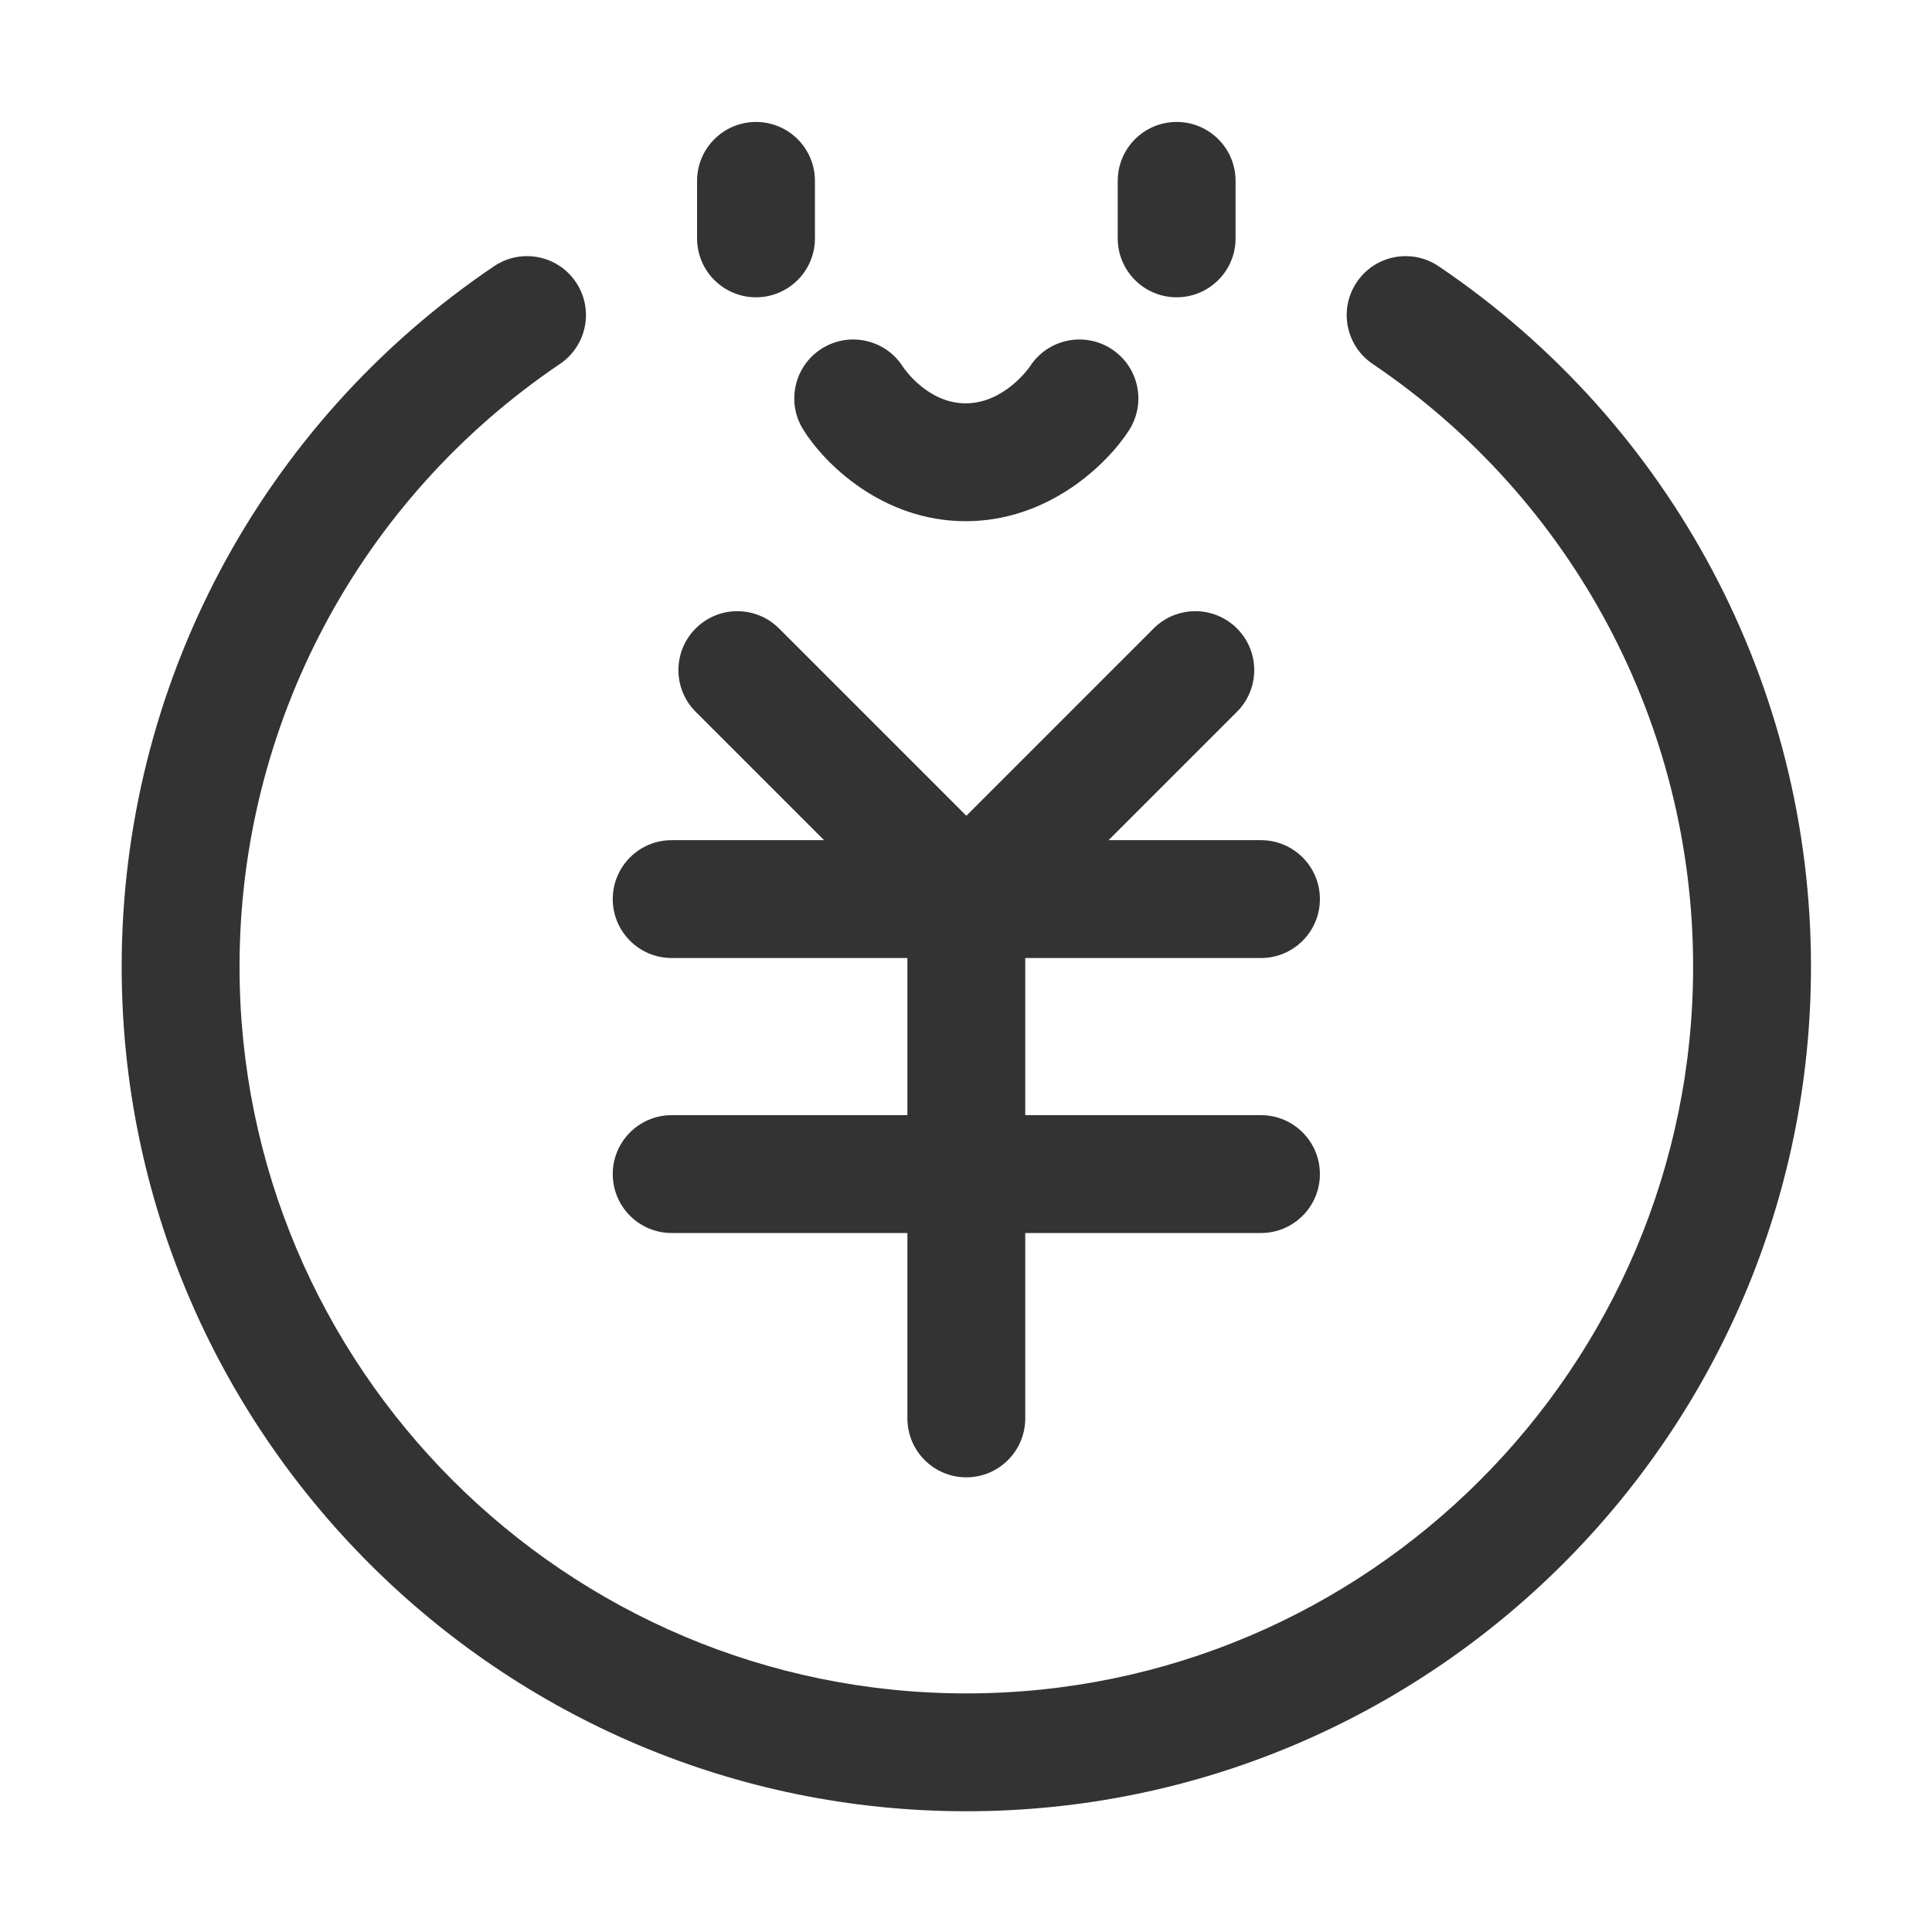
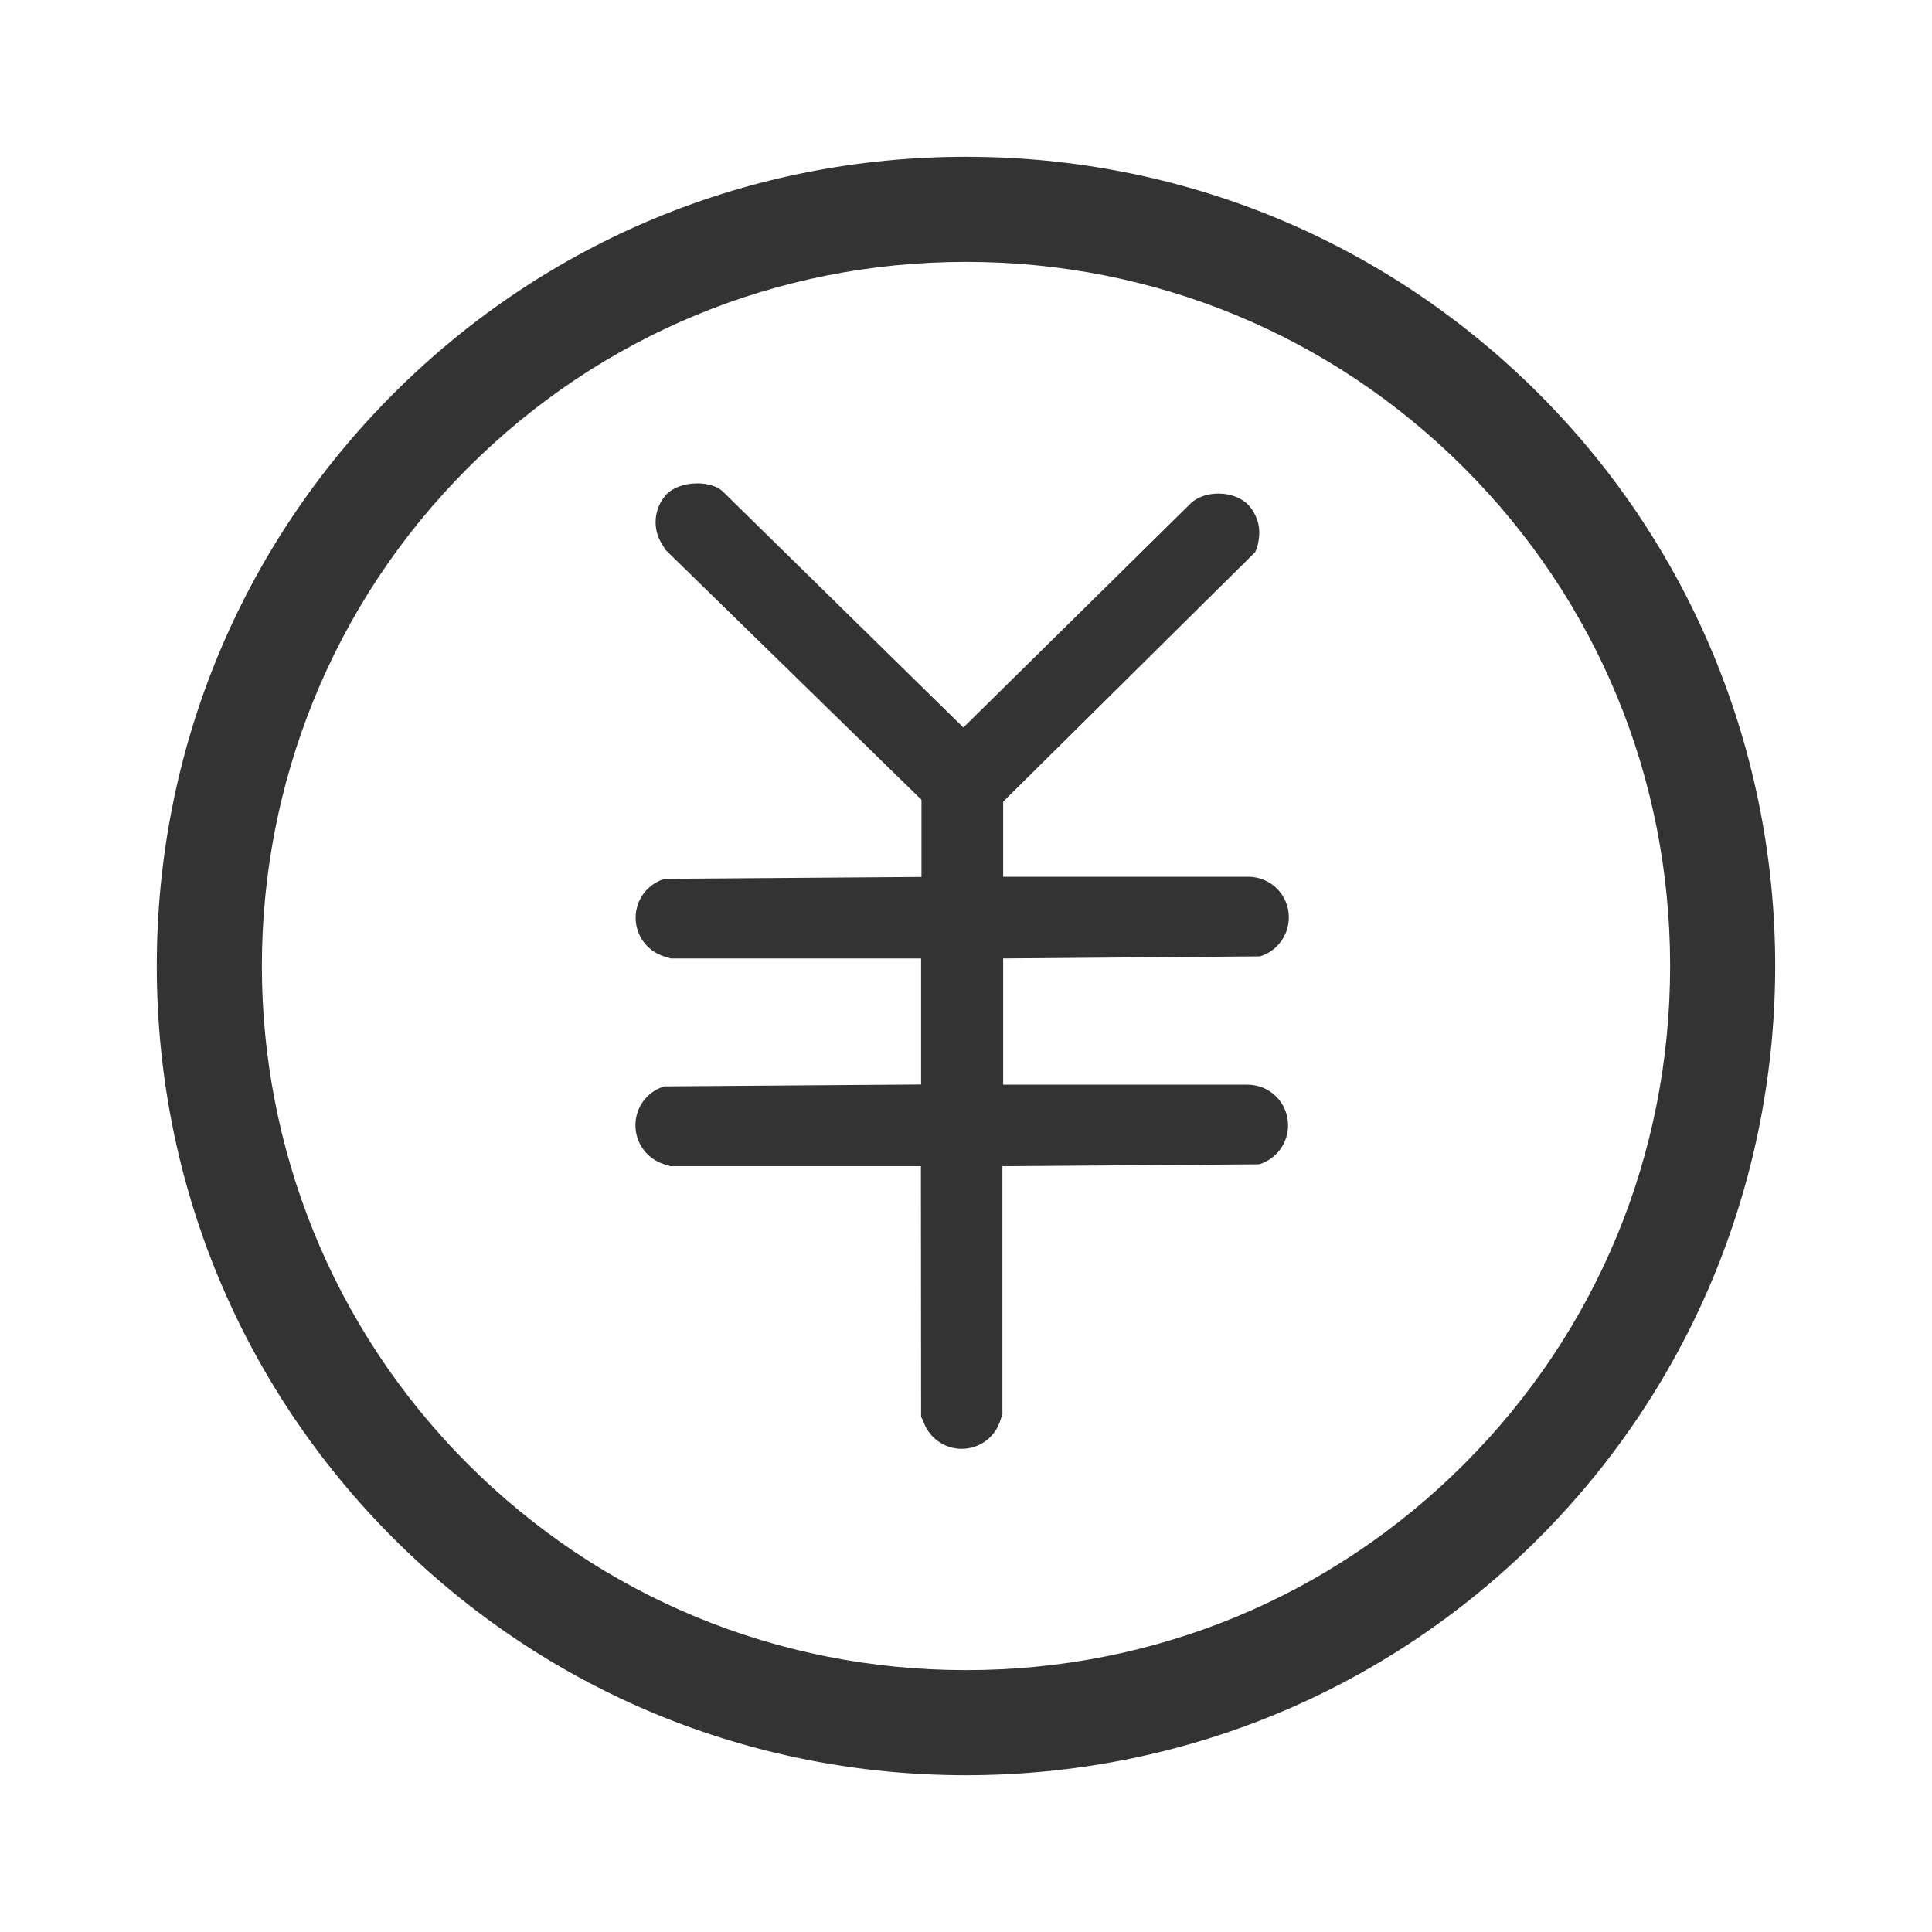
<svg xmlns="http://www.w3.org/2000/svg" class="icon" width="200px" height="200.00px" viewBox="0 0 1024 1024" version="1.1">
-   <path fill="#333333" d="M762.503 141.114c-14.285-9.654-33.715-5.902-43.364 8.393-9.659 14.296-5.908 33.71 8.388 43.368 106.359 71.862 169.864 191.28 169.864 319.443 0 212.413-172.812 385.221-385.221 385.221S126.956 724.732 126.956 512.318c0-128.168 63.499-247.587 169.859-319.443 14.296-9.659 18.057-29.073 8.398-43.364-9.649-14.296-29.073-18.052-43.364-8.398C138.267 224.602 64.489 363.374 64.489 512.318c0 246.854 200.828 447.687 447.682 447.687S959.859 759.173 959.859 512.318C959.859 363.374 886.076 224.608 762.503 141.114zM400.698 64.636c-17.249 0-31.233 13.985-31.233 31.233l0 30.471c0 17.249 13.986 31.233 31.233 31.233 17.249 0 31.233-13.986 31.233-31.233L431.931 95.869C431.931 78.622 417.947 64.636 400.698 64.636zM623.65 64.636c-17.249 0-31.233 13.985-31.233 31.233l0 30.471c0 17.249 13.986 31.233 31.233 31.233 17.249 0 31.233-13.986 31.233-31.233L654.883 95.869C654.883 78.622 640.898 64.636 623.65 64.636zM425.695 227.657c11.209 18.047 41.975 48.589 86.157 48.589 43.958 0 75.1-30.313 86.574-48.223 9.303-14.529 5.068-33.847-9.455-43.15-14.544-9.298-33.847-5.063-43.15 9.455-0.122 0.199-13.38 19.45-33.969 19.45-20.009 0-32.444-18.128-33.277-19.373-9.166-14.428-28.285-18.799-42.829-9.76C421.089 193.75 416.59 213.006 425.695 227.657zM356.003 591.059c-17.249 0-31.233 13.985-31.233 31.233s13.985 31.233 31.233 31.233L480.938 653.525l0 98.251c0 17.249 13.985 31.238 31.233 31.238 17.249 0 31.233-13.99 31.233-31.238l0-98.251 124.934 0c17.249 0 31.238-13.985 31.238-31.233s-13.99-31.233-31.238-31.233L543.405 591.059l0-83.29 124.934 0c17.249 0 31.238-13.986 31.238-31.233 0-17.249-13.99-31.233-31.238-31.233l-80.761 0 68.042-68.039c12.201-12.201 12.201-31.976 0.005-44.171-12.196-12.201-31.976-12.196-44.171-0.005l-99.28 99.276-99.28-99.276c-12.191-12.191-31.971-12.196-44.171 0.005-12.196 12.196-12.196 31.971 0.005 44.171l68.042 68.039-80.766 0c-17.249 0-31.233 13.985-31.233 31.233 0 17.249 13.985 31.233 31.233 31.233L480.938 507.769l0 83.29L356.003 591.059z" />
+   <path fill="#333333" d="M815.5 208.6C734.5 127.7 626.8 83.1 512 83.1c-114.8 0-222.5 44.6-303.4 125.5C127.7 289.5 83.1 397.3 83.1 512c0 114.8 44.6 222.5 125.5 303.4 80.9 80.9 188.7 125.5 303.4 125.5 114.7 0 222.5-44.6 303.4-125.5C982.7 648.1 982.7 375.9 815.5 208.6zM776 776c-70.4 70.4-164.1 109.2-264 109.2-99.9 0-193.6-38.8-264-109.2-145.6-145.6-145.6-382.5 0-528 70.4-70.4 164.1-109.2 264-109.2 99.8 0 193.6 38.8 264 109.2 70.4 70.4 109.2 164.1 109.2 264S846.4 705.6 776 776zM667.7 506.9l0.4-0.1c9-2.9 15-11.2 15-20.6 0-11.9-9.6-21.5-21.5-21.5L531.7 464.7l0-39.8 133.5-132.2 0.2-0.4c0.9-1.8 1.8-5.1 2-8.5 0.4-5.7-1.5-11.3-5.4-15.8-3.6-4-9.6-6.4-16.2-6.4-5.7 0-11 1.8-14.5 5l-120.7 119L382.9 260.3l-0.1-0.1c-2.9-2.5-7.7-4-13.2-4-7 0-13.4 2.4-16.7 6.2-6.3 7.1-7.2 17.7-2.2 25.7l2.1 3.4 135.6 132.4 0 40.9-135.7 1-0.4 0-0.4 0.1c-9 2.9-15 11.2-15 20.5 0 9.4 6 17.6 15 20.5l3.5 1.1 132.8 0 0 66.8-135.7 1-0.4 0-0.3 0.1c-9 2.8-15 11.1-15 20.5 0 9.4 6 17.7 15 20.6l3.4 1.1 132.9 0 0.1 132.8 1.1 2.2c2.9 8.8 11.1 14.8 20.4 14.8 9.4 0 17.6-6 20.5-15l1.1-3.5L531.3 618.1l136-1 0.4-0.1c9-2.9 15-11.2 15-20.6 0-11.9-9.6-21.5-21.5-21.5L531.7 574.9 531.7 508 667.7 506.9z" />
</svg>
